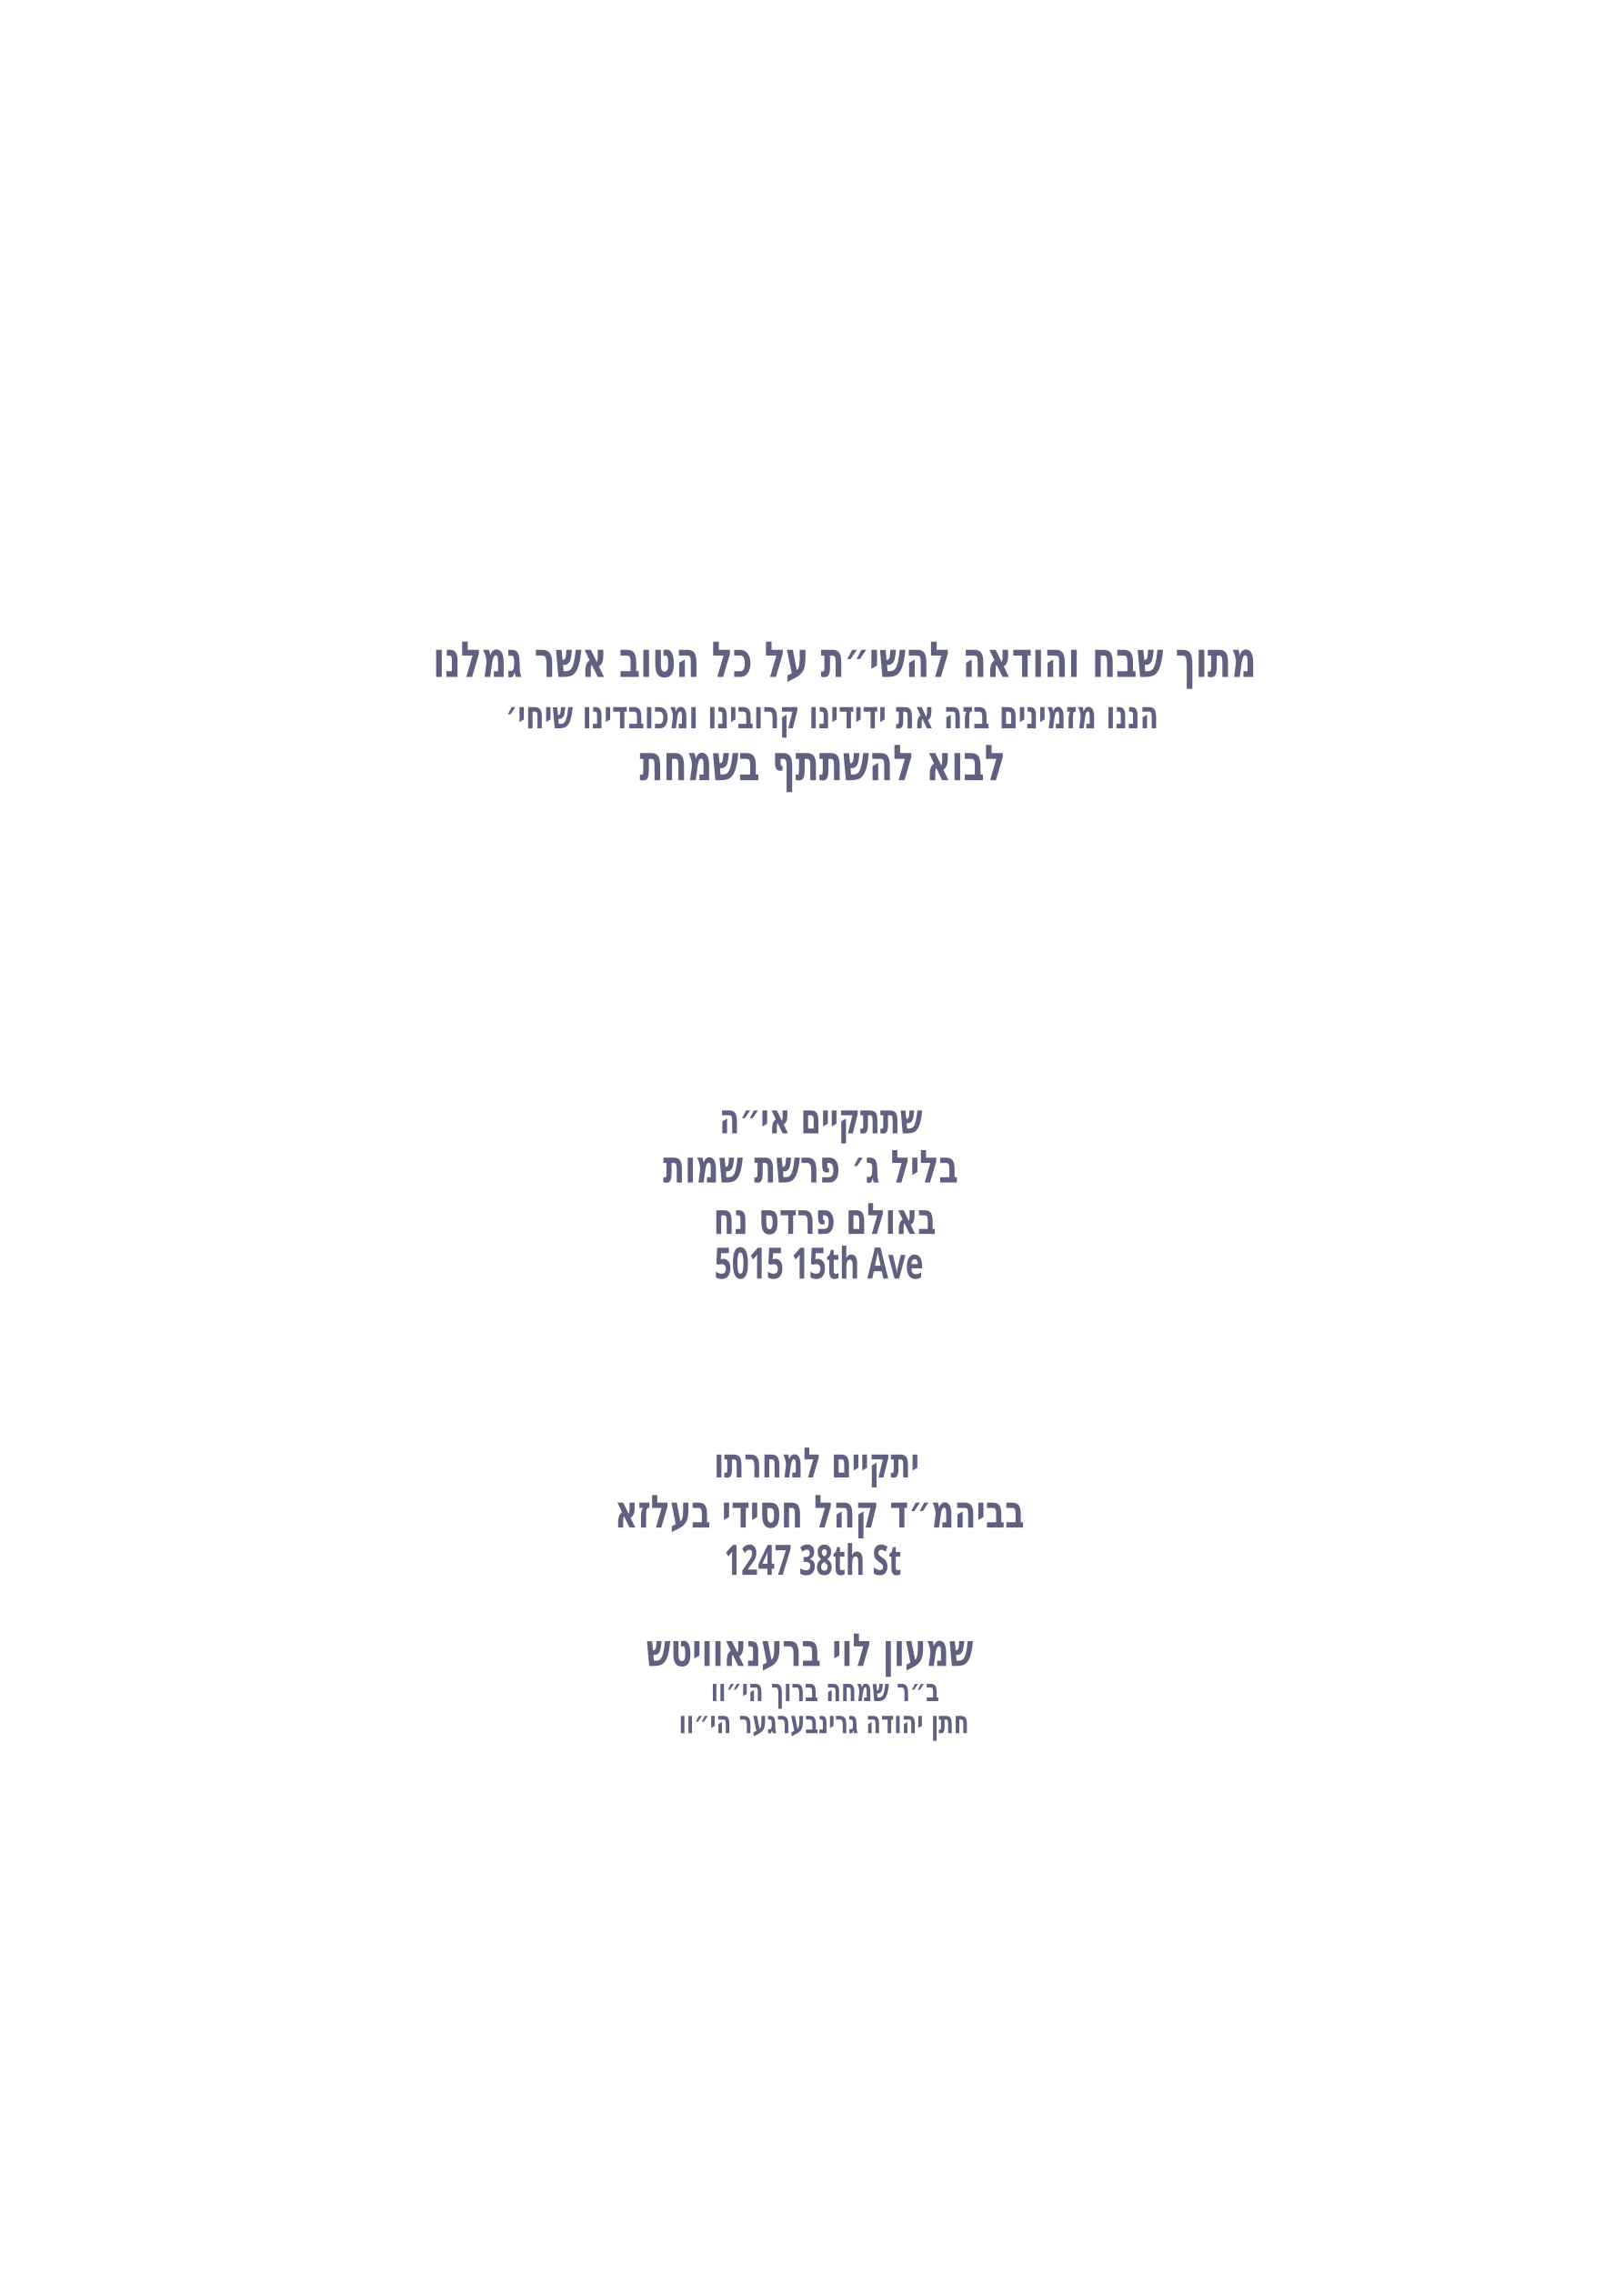
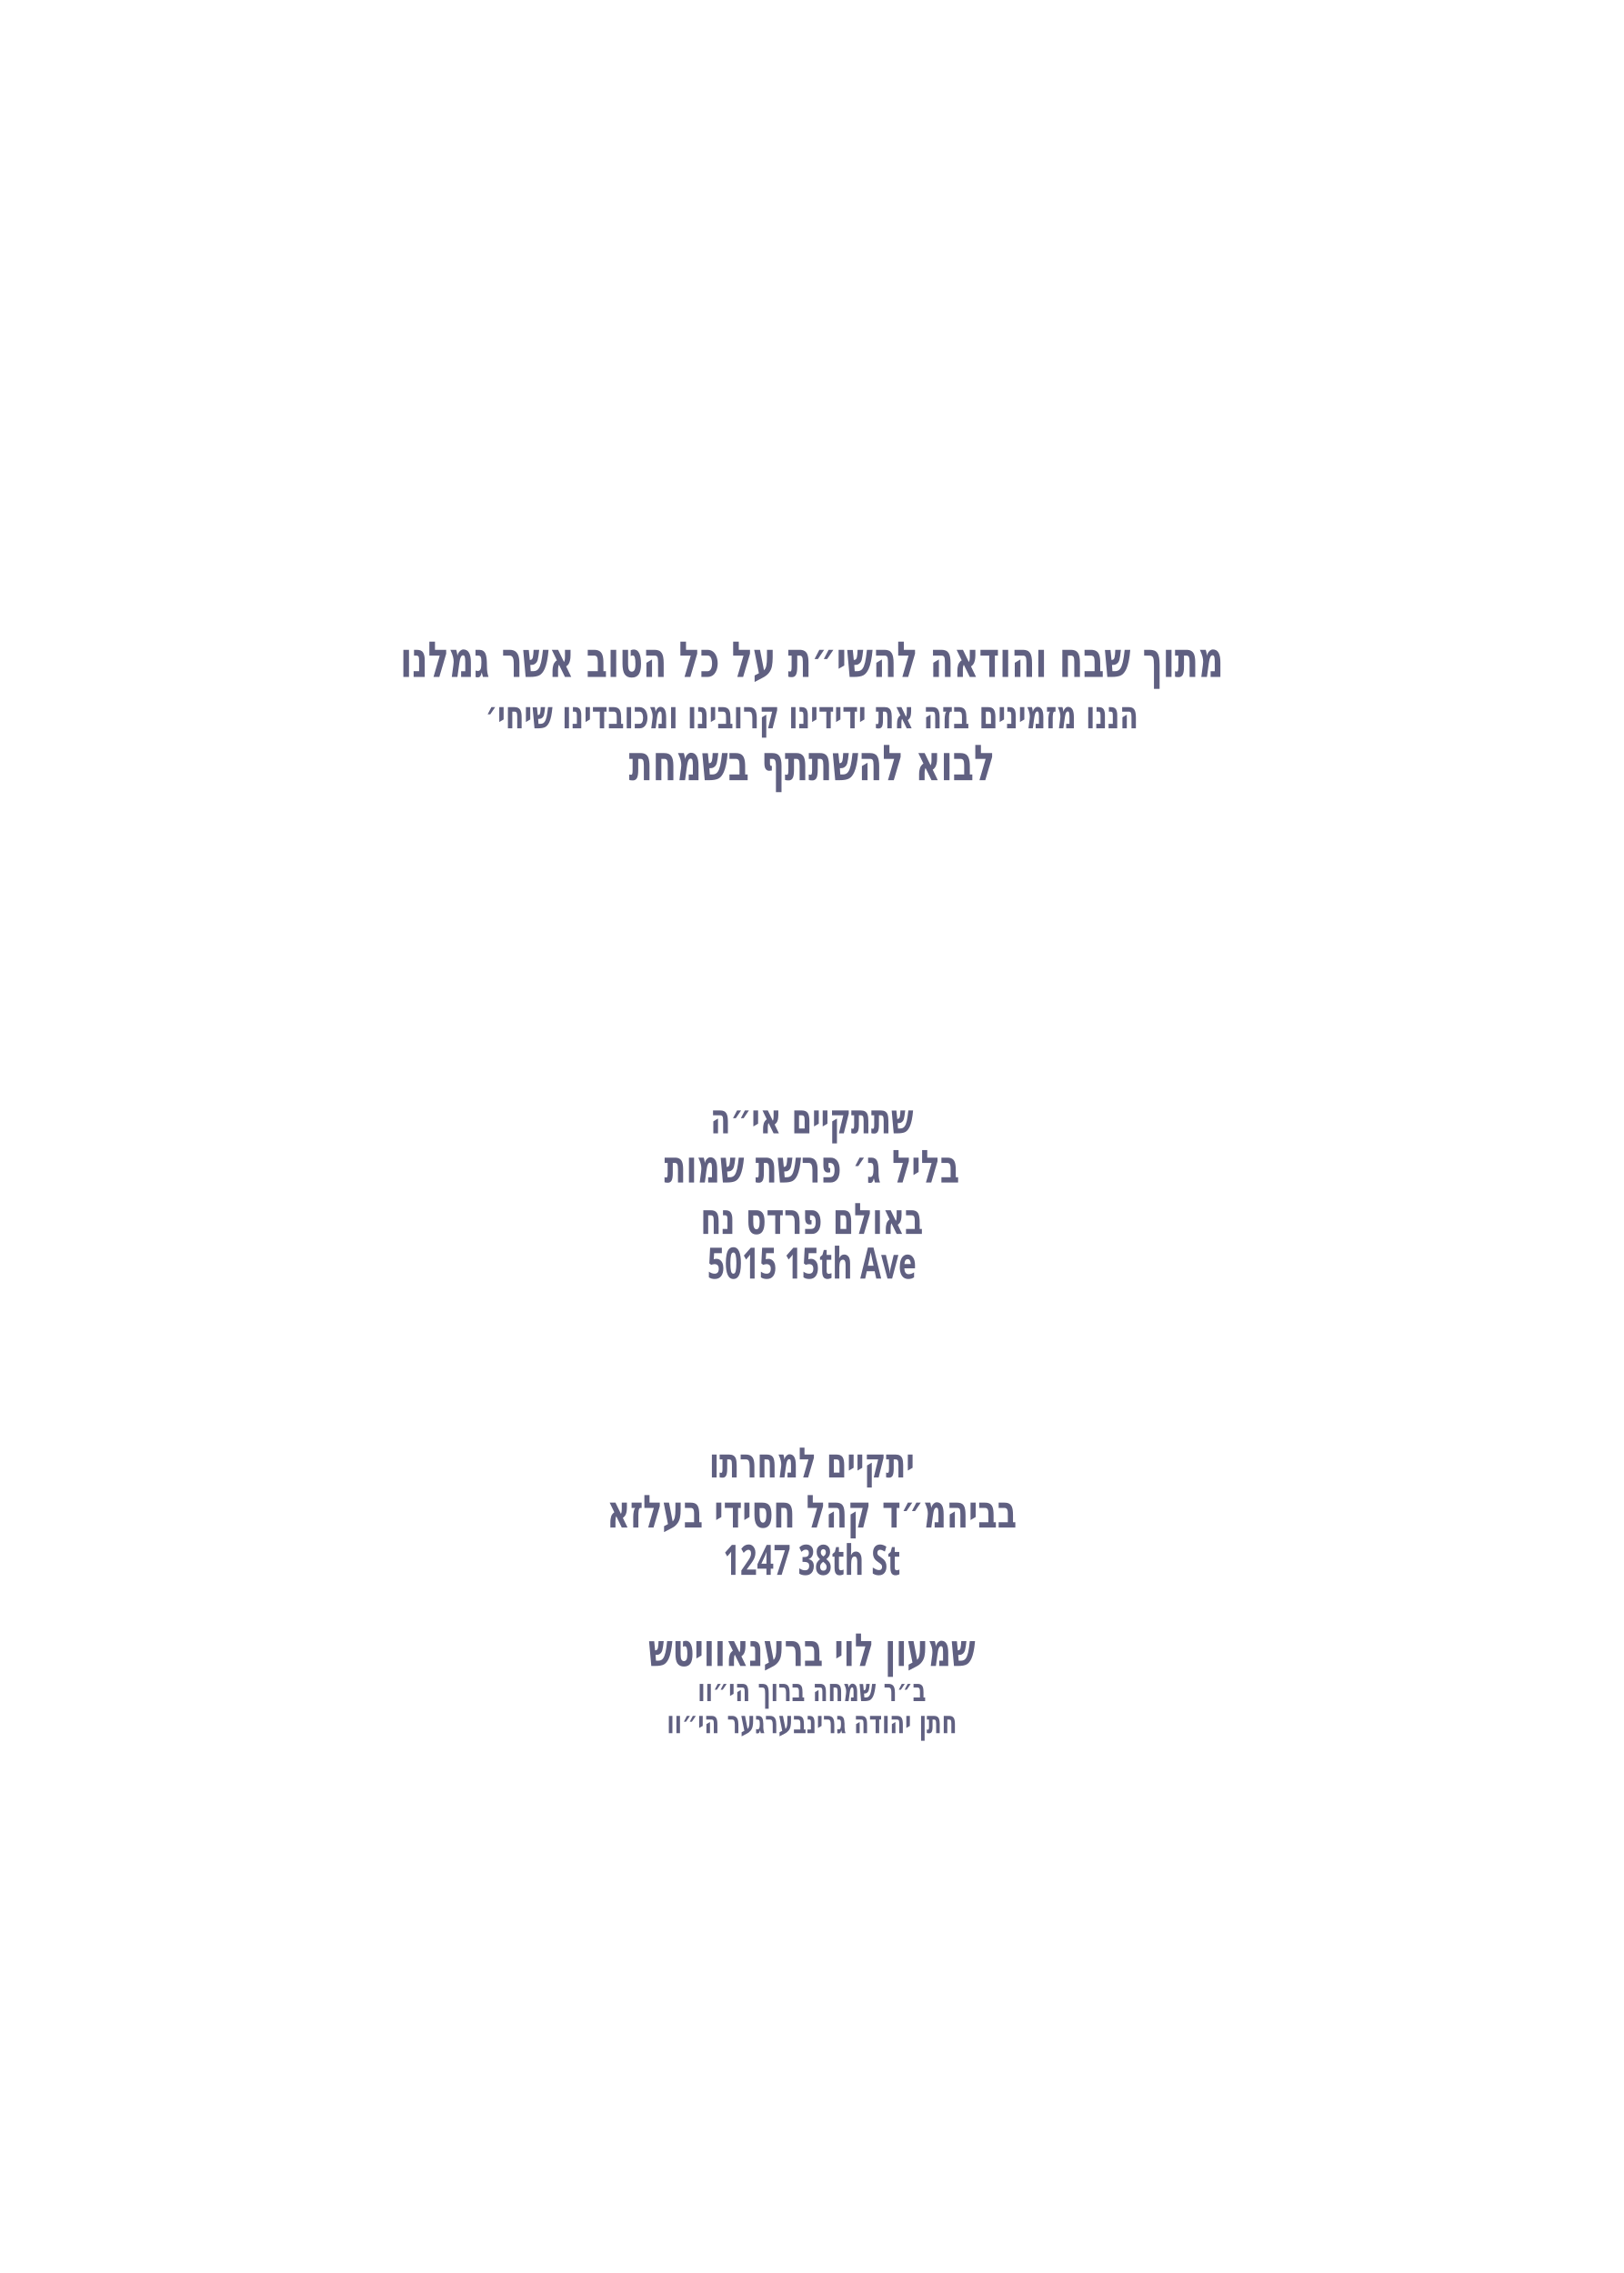
<svg xmlns="http://www.w3.org/2000/svg" id="Layer_1" data-name="Layer 1" viewBox="0 0 360 504">
  <g id="text2">
-     <text transform="translate(96 150.1) scale(.7 1)" text-anchor="start" fill="#606081" font-family="Heebo" font-size="11" font-weight="700">
+     <text transform="translate(180 150.1) scale(.7 1)" text-anchor="middle" fill="#606081" font-family="Heebo" font-size="11" font-weight="700">
      <tspan x="0" y="0">מתוך שבח והודאה להשי״ת על כל הטוב אשר גמלנו</tspan>
    </text>
  </g>
  <g id="text4">
-     <text transform="translate(112.1 161.5) scale(.7 1)" text-anchor="start" fill="#606081" font-family="Heebo" font-size="8.6" font-weight="700">
+     <text transform="translate(180 161.5) scale(.7 1)" text-anchor="middle" fill="#606081" font-family="Heebo" font-size="8.6" font-weight="700">
      <tspan x="0" y="0">הננו מזמינים בזה את ידידינו קרובינו ומכובדינו שיחי׳</tspan>
    </text>
  </g>
  <g id="text3">
-     <text transform="translate(141.8 173) scale(.7 1)" text-anchor="start" fill="#606081" font-family="Heebo" font-size="11" font-weight="700">
+     <text transform="translate(180 173) scale(.7 1)" text-anchor="middle" fill="#606081" font-family="Heebo" font-size="11" font-weight="700">
      <tspan x="0" y="0">לבוא להשתתף בשמחת</tspan>
    </text>
  </g>
  <g id="text5">
-     <text transform="translate(159.5 251.3) scale(.7 1)" text-anchor="start" fill="#606081" font-family="Heebo" font-size="9.3" font-weight="700">
+     <text transform="translate(180 251.3) scale(.7 1)" text-anchor="middle" fill="#606081" font-family="Heebo" font-size="9.3" font-weight="700">
      <tspan x="0" y="0">שתתקיים אי״ה</tspan>
    </text>
  </g>
  <g id="date*">
-     <text transform="translate(147 262.2) scale(.7 1)" text-anchor="start" fill="#606081" font-family="Heebo" font-size="10.1" font-weight="900">
+     <text transform="translate(180 262.2) scale(.7 1)" text-anchor="middle" fill="#606081" font-family="Heebo" font-size="10.1" font-weight="900">
      <tspan x="0" y="0">בליל ג׳ פרשת שמות</tspan>
    </text>
  </g>
  <g id="hall*">
-     <text transform="translate(158.2 273.6) scale(.7 1)" text-anchor="start" fill="#606081" font-family="Heebo" font-size="9.6" font-weight="700">
+     <text transform="translate(180 273.6) scale(.7 1)" text-anchor="middle" fill="#606081" font-family="Heebo" font-size="9.6" font-weight="700">
      <tspan x="0" y="0">באולם פרדס נח</tspan>
    </text>
  </g>
  <g id="street_2*">
-     <text transform="translate(158.4 283.5) scale(.7 1)" text-anchor="start" fill="#606081" font-family="Heebo" font-size="9.6" font-weight="700">
+     <text transform="translate(180 283.5) scale(.7 1)" text-anchor="middle" fill="#606081" font-family="Heebo" font-size="9.6" font-weight="700">
      <tspan x="0" y="0">5015 15th Ave</tspan>
    </text>
  </g>
  <g id="text6">
-     <text transform="translate(158.3 327.6) scale(.7 1)" text-anchor="start" fill="#606081" font-family="Heebo" font-size="9.3" font-weight="700">
+     <text transform="translate(180 327.6) scale(.7 1)" text-anchor="middle" fill="#606081" font-family="Heebo" font-size="9.3" font-weight="700">
      <tspan x="0" y="0">יתקיים למחרתו</tspan>
    </text>
  </g>
  <g id="location*">
-     <text transform="translate(136.3 338.7) scale(.7 1)" text-anchor="start" fill="#606081" font-family="Heebo" font-size="10.1" font-weight="900">
+     <text transform="translate(180 338.7) scale(.7 1)" text-anchor="middle" fill="#606081" font-family="Heebo" font-size="10.1" font-weight="900">
      <tspan x="0" y="0">בביהמ״ד קהל חסידי בעלזא</tspan>
    </text>
  </g>
  <g id="street*">
-     <text transform="translate(160.6 349.2) scale(.7 1)" text-anchor="start" fill="#606081" font-family="Heebo" font-size="9.3" font-weight="700">
+     <text transform="translate(180 349.2) scale(.7 1)" text-anchor="middle" fill="#606081" font-family="Heebo" font-size="9.3" font-weight="700">
      <tspan x="0" y="0">1247 38th St</tspan>
    </text>
  </g>
  <g id="host_name*">
-     <text transform="translate(143.3 369.4) scale(.7 1)" text-anchor="start" fill="#606081" font-family="Heebo" font-size="10.1" font-weight="900">
+     <text transform="translate(180 369.4) scale(.7 1)" text-anchor="middle" fill="#606081" font-family="Heebo" font-size="10.1" font-weight="900">
      <tspan x="0" y="0">שמעון לוי ברענאוויטש</tspan>
    </text>
  </g>
  <g id="father_name_1*">
-     <text transform="translate(157.6 377.2) scale(.7 1)" text-anchor="start" fill="#606081" font-family="Heebo" font-size="7" font-weight="700">
+     <text transform="translate(180 377.2) scale(.7 1)" text-anchor="middle" fill="#606081" font-family="Heebo" font-size="7" font-weight="700">
      <tspan x="0" y="0">ב״ר שמחה ברוך הי״וו</tspan>
    </text>
  </g>
  <g id="father_name_2*">
-     <text transform="translate(150.5 384.3) scale(.7 1)" text-anchor="start" fill="#606081" font-family="Heebo" font-size="7" font-weight="700">
+     <text transform="translate(180 384.3) scale(.7 1)" text-anchor="middle" fill="#606081" font-family="Heebo" font-size="7" font-weight="700">
      <tspan x="0" y="0">חתן יהודה גרינבערגער הי״וו</tspan>
    </text>
  </g>
</svg>
